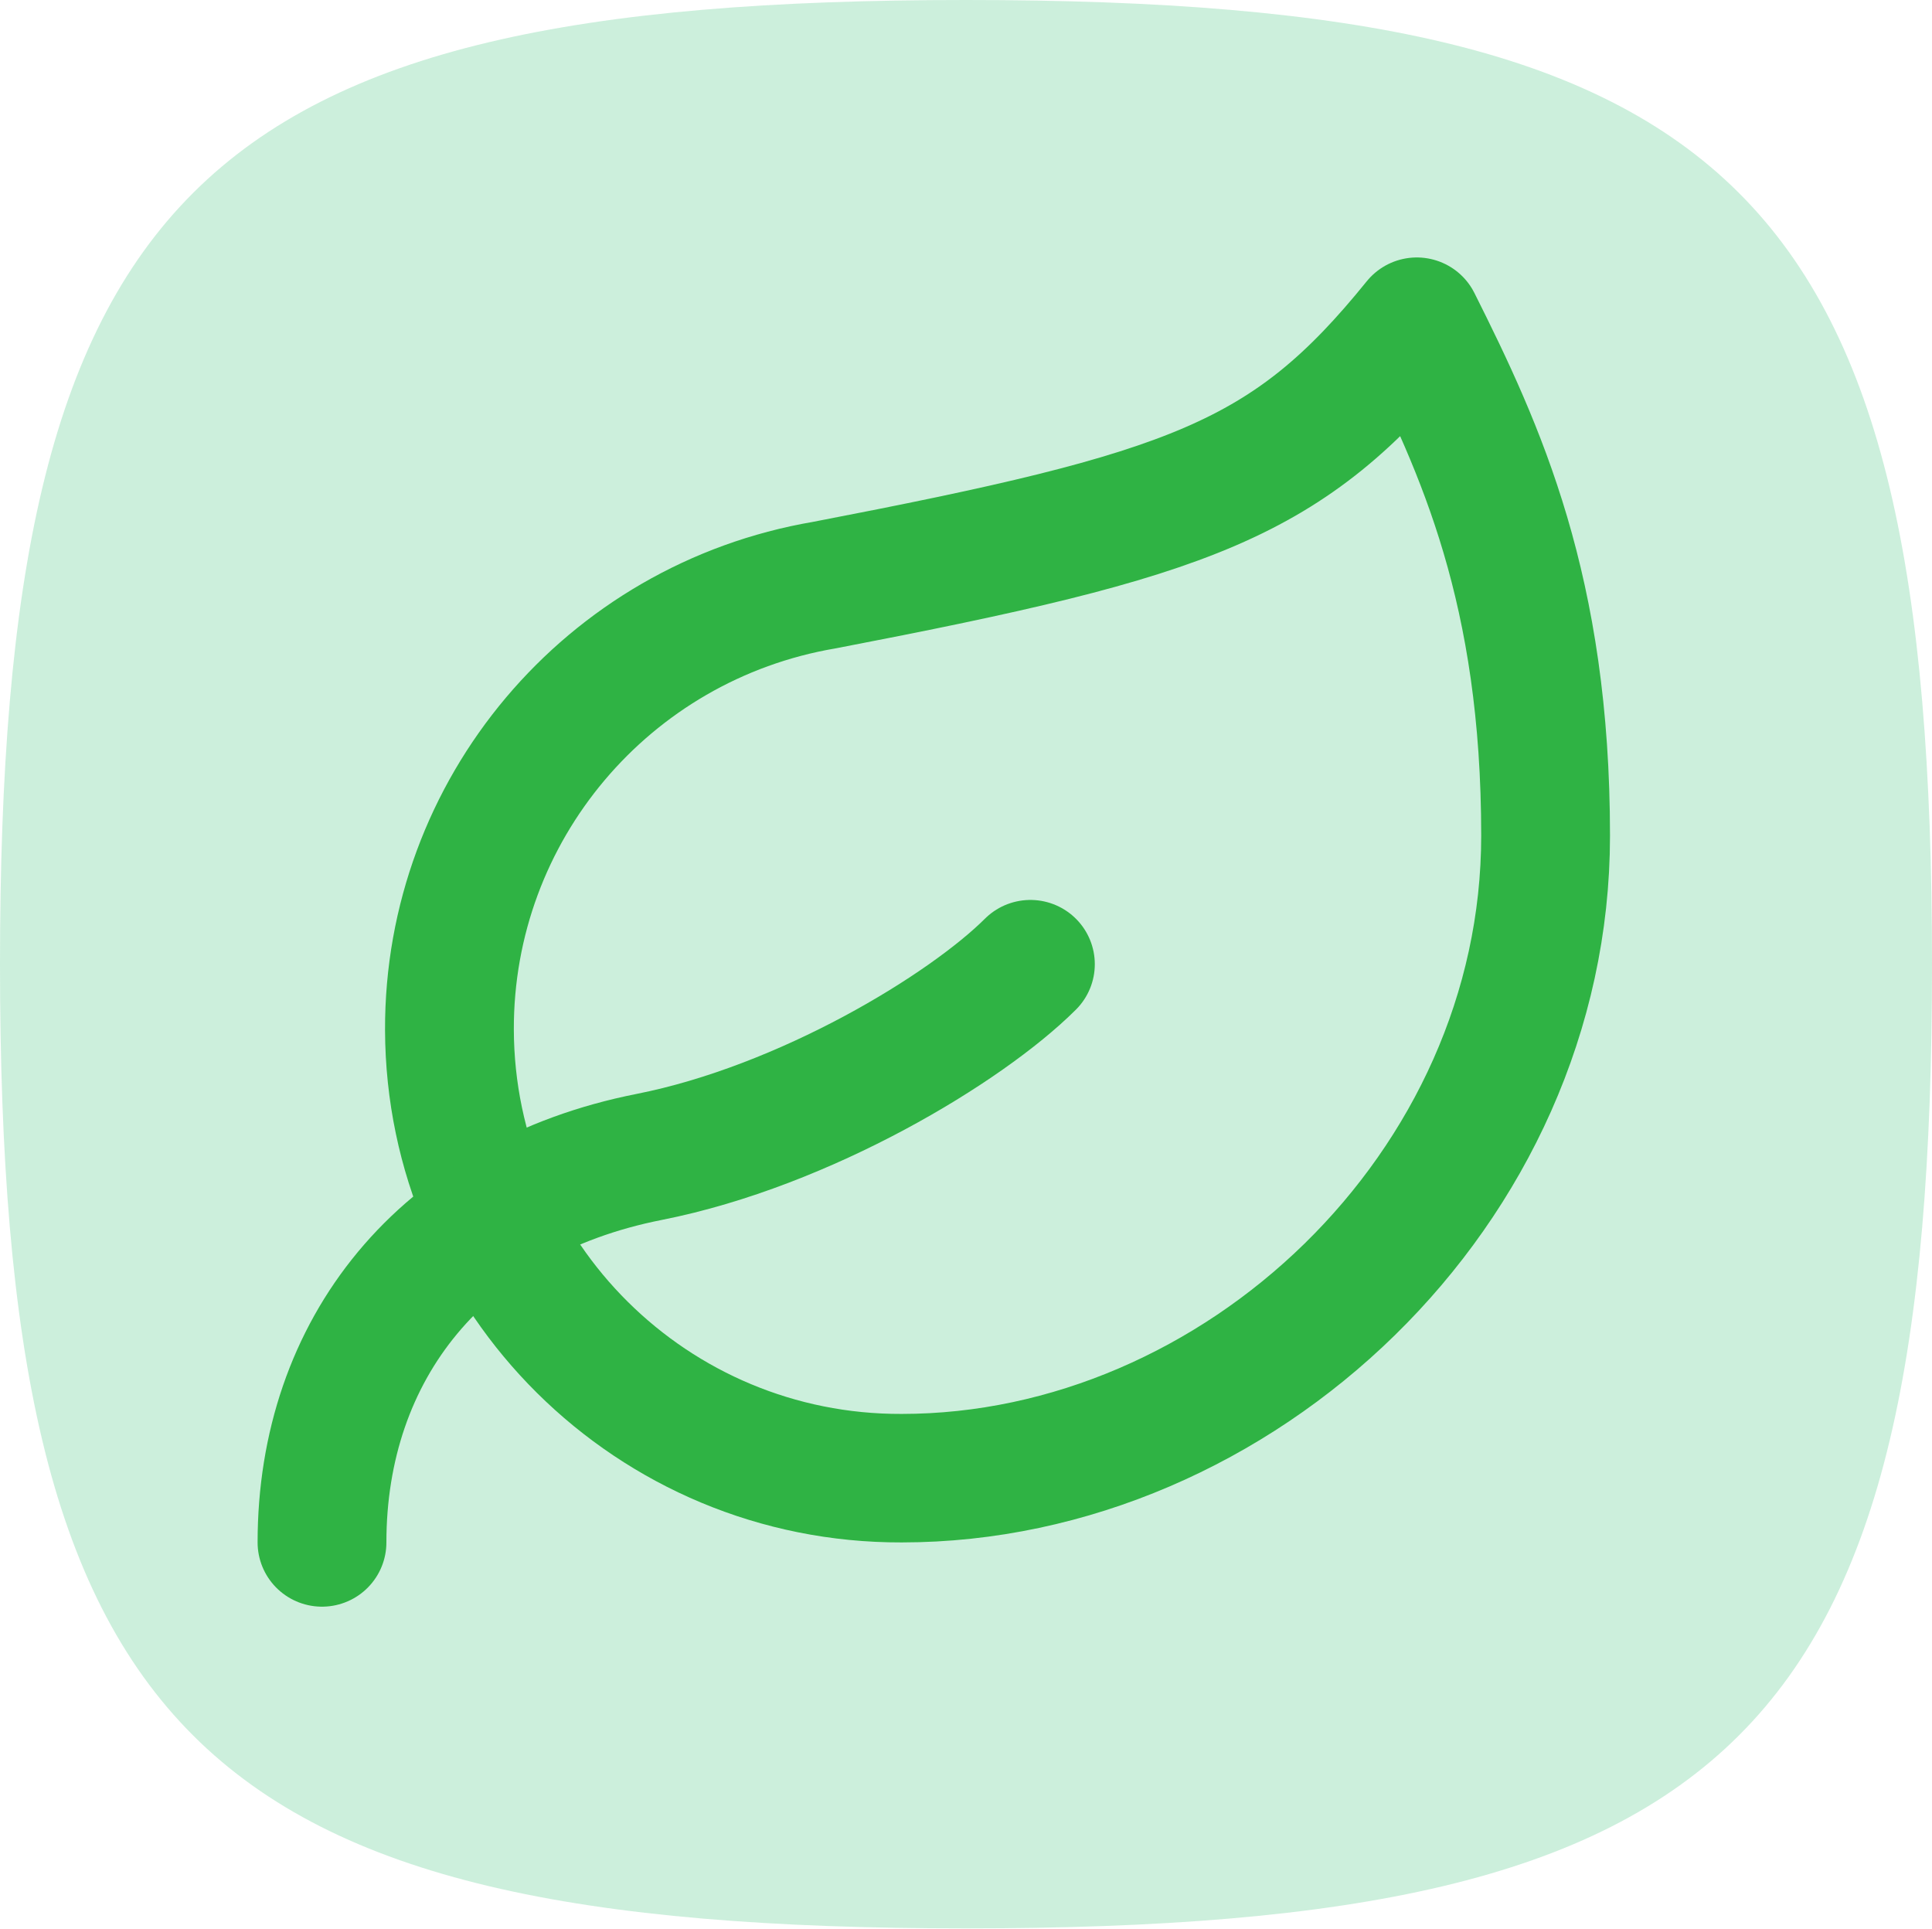
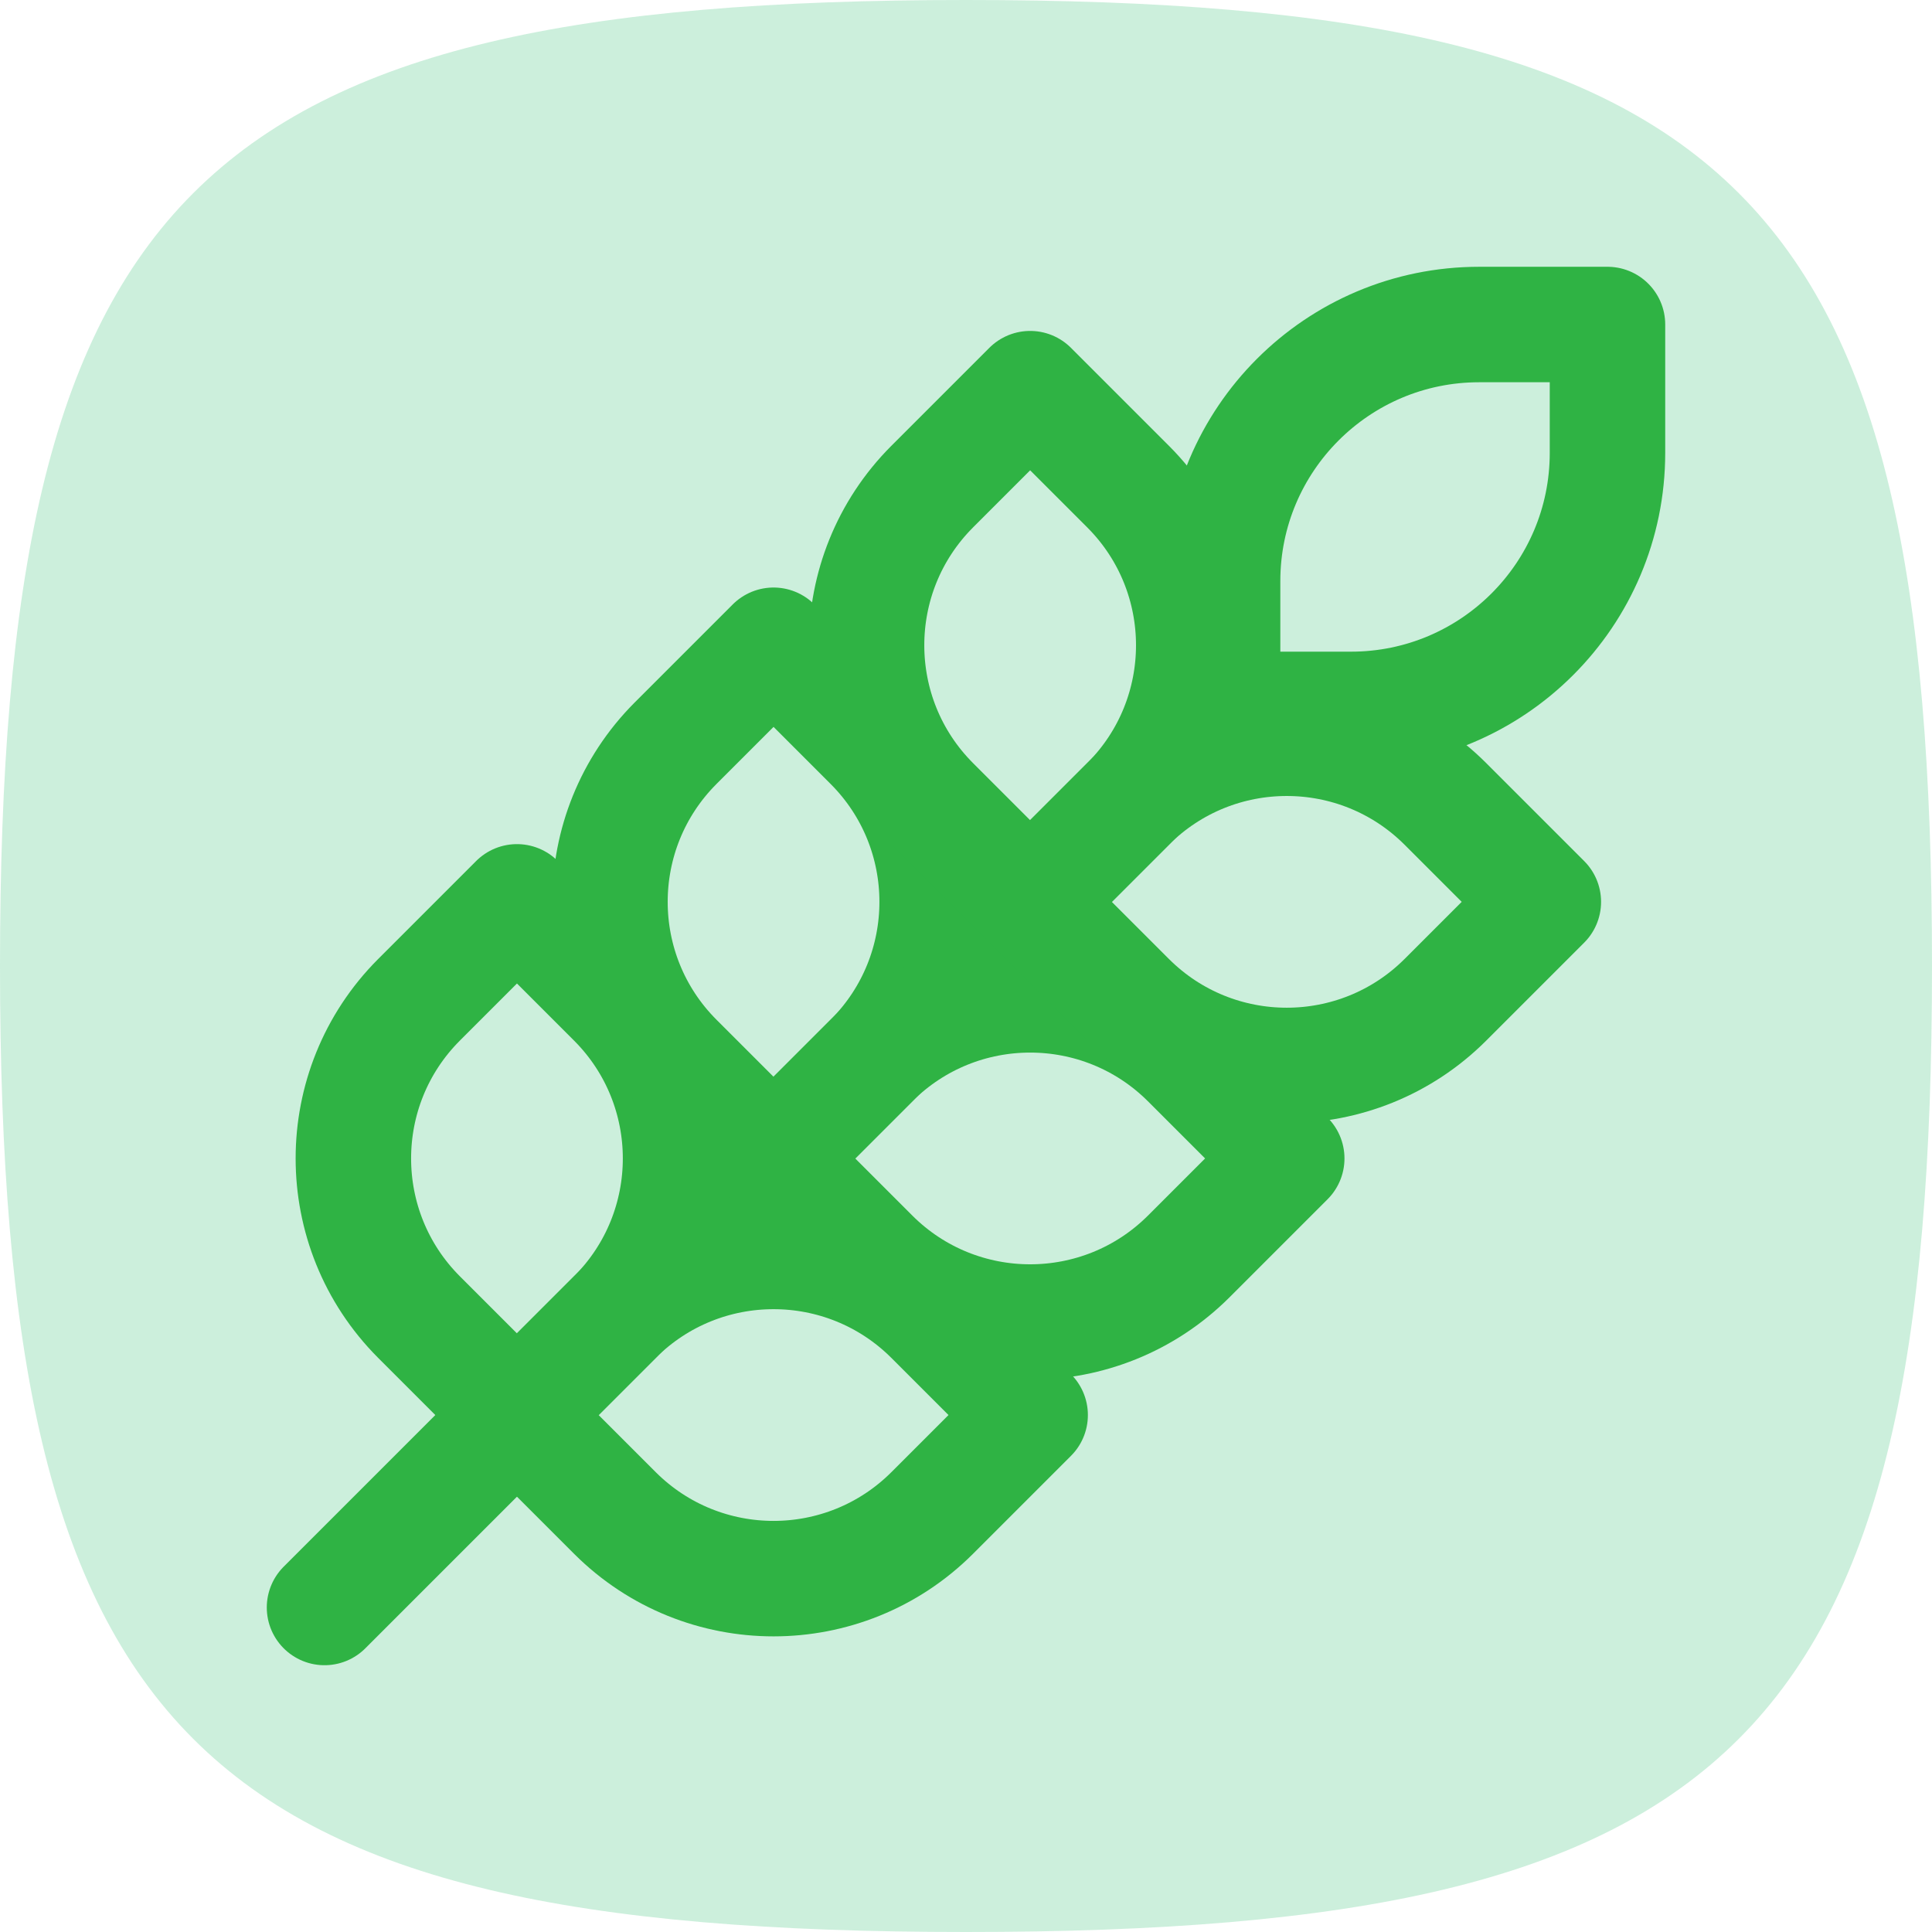
- <svg xmlns="http://www.w3.org/2000/svg" width="520" height="519" xml:space="preserve" overflow="hidden">
-   <g transform="translate(-225 -874)">
-     <path d="M225 1133.5C225 925.9 277 874 485 874 693 874 745 925.9 745 1133.5 745 1341.1 693 1393 485 1393 277 1393 225 1341.1 225 1133.5" fill="#00B050" fill-rule="evenodd" fill-opacity="0.2" />
-     <g>
-       <g>
-         <g>
-           <path d="M190.208 345.833C123.359 346.036 69.003 292.008 68.801 225.158 68.621 166.036 111.18 115.435 169.458 105.479 268.021 86.458 293.958 77.467 328.542 34.583 345.833 69.167 363.125 106.862 363.125 172.917 363.125 268.021 280.471 345.833 190.208 345.833Z" stroke="#2FB344" stroke-width="34.583" stroke-linecap="round" stroke-linejoin="round" fill="none" transform="matrix(1.00241 0 0 1 277 926)" />
-           <path d="M34.583 363.125C34.583 311.25 66.573 270.442 122.425 259.375 164.271 251.075 207.5 224.792 224.792 207.5" stroke="#2FB344" stroke-width="34.583" stroke-linecap="round" stroke-linejoin="round" fill="none" transform="matrix(1.00241 0 0 1 277 926)" />
-         </g>
-       </g>
-     </g>
+ <svg xmlns="http://www.w3.org/2000/svg" viewBox="0 0 512 512">
+   <path d="M0 256C0 51.2 51.2 0 256 0 460.8 0 512 51.2 512 256 512 460.8 460.8 512 256 512 51.2 512 0 460.8 0 256" fill="#00B050" fill-opacity="0.2" />
+   <g transform="translate(52 52) scale(17)" fill="none" stroke="#2FB344" stroke-width="1.8" stroke-linecap="round" stroke-linejoin="round">
+     <rect width="24" height="24" fill="none" stroke="none" />
+     <path d="M2 22 16 8" />
+     <path d="M3.47 12.53 5 11l1.53 1.53a3.5 3.5 0 0 1 0 4.94L5 19l-1.53-1.53a3.5 3.5 0 0 1 0-4.94Z" />
+     <path d="M7.47 8.53 9 7l1.53 1.53a3.5 3.5 0 0 1 0 4.94L9 15l-1.53-1.53a3.5 3.5 0 0 1 0-4.94Z" />
+     <path d="M11.47 4.53 13 3l1.53 1.53a3.5 3.5 0 0 1 0 4.94L13 11l-1.53-1.53a3.5 3.5 0 0 1 0-4.94Z" />
+     <path d="M20 2h2v2a4 4 0 0 1-4 4h-2V6a4 4 0 0 1 4-4Z" />
+     <path d="M11.47 17.47 13 19l-1.53 1.53a3.5 3.5 0 0 1-4.94 0L5 19l1.53-1.53a3.5 3.5 0 0 1 4.94 0Z" />
+     <path d="M15.47 13.47 17 15l-1.53 1.53a3.5 3.5 0 0 1-4.94 0L9 15l1.53-1.53a3.5 3.5 0 0 1 4.94 0Z" />
+     <path d="M19.47 9.47 21 11l-1.53 1.53a3.5 3.5 0 0 1-4.94 0L13 11l1.53-1.53a3.5 3.5 0 0 1 4.94 0Z" />
  </g>
</svg>
